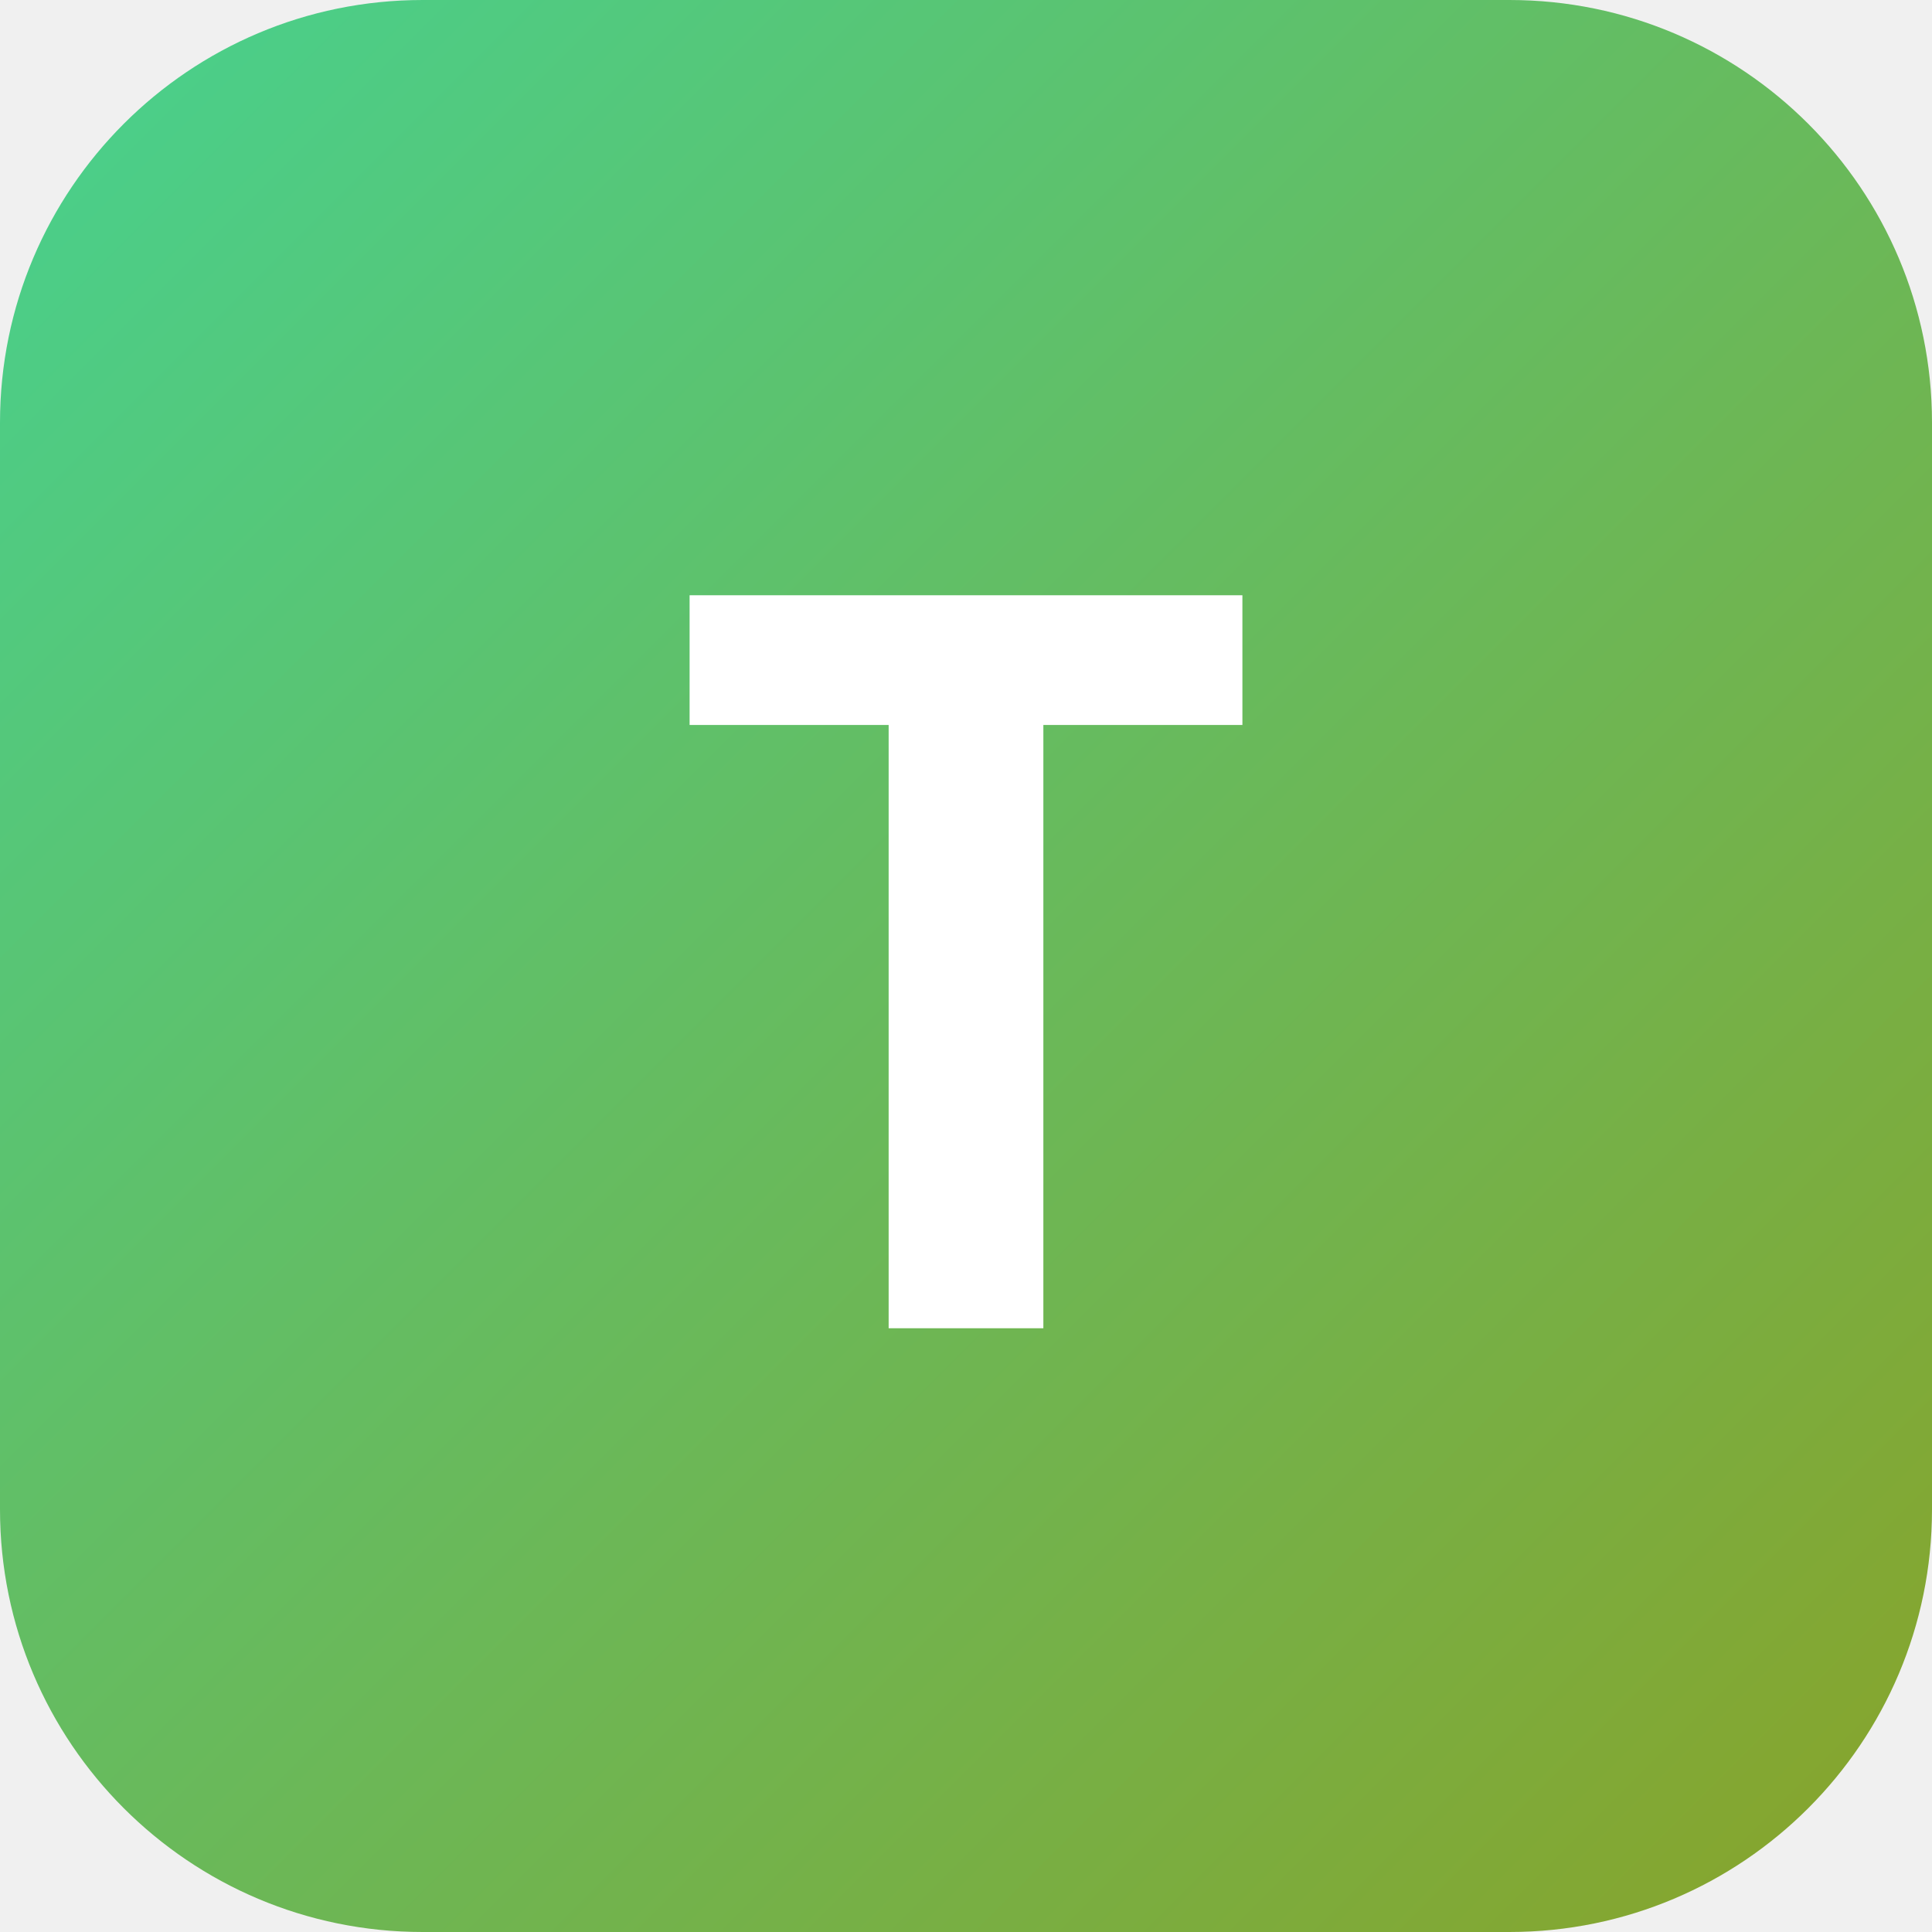
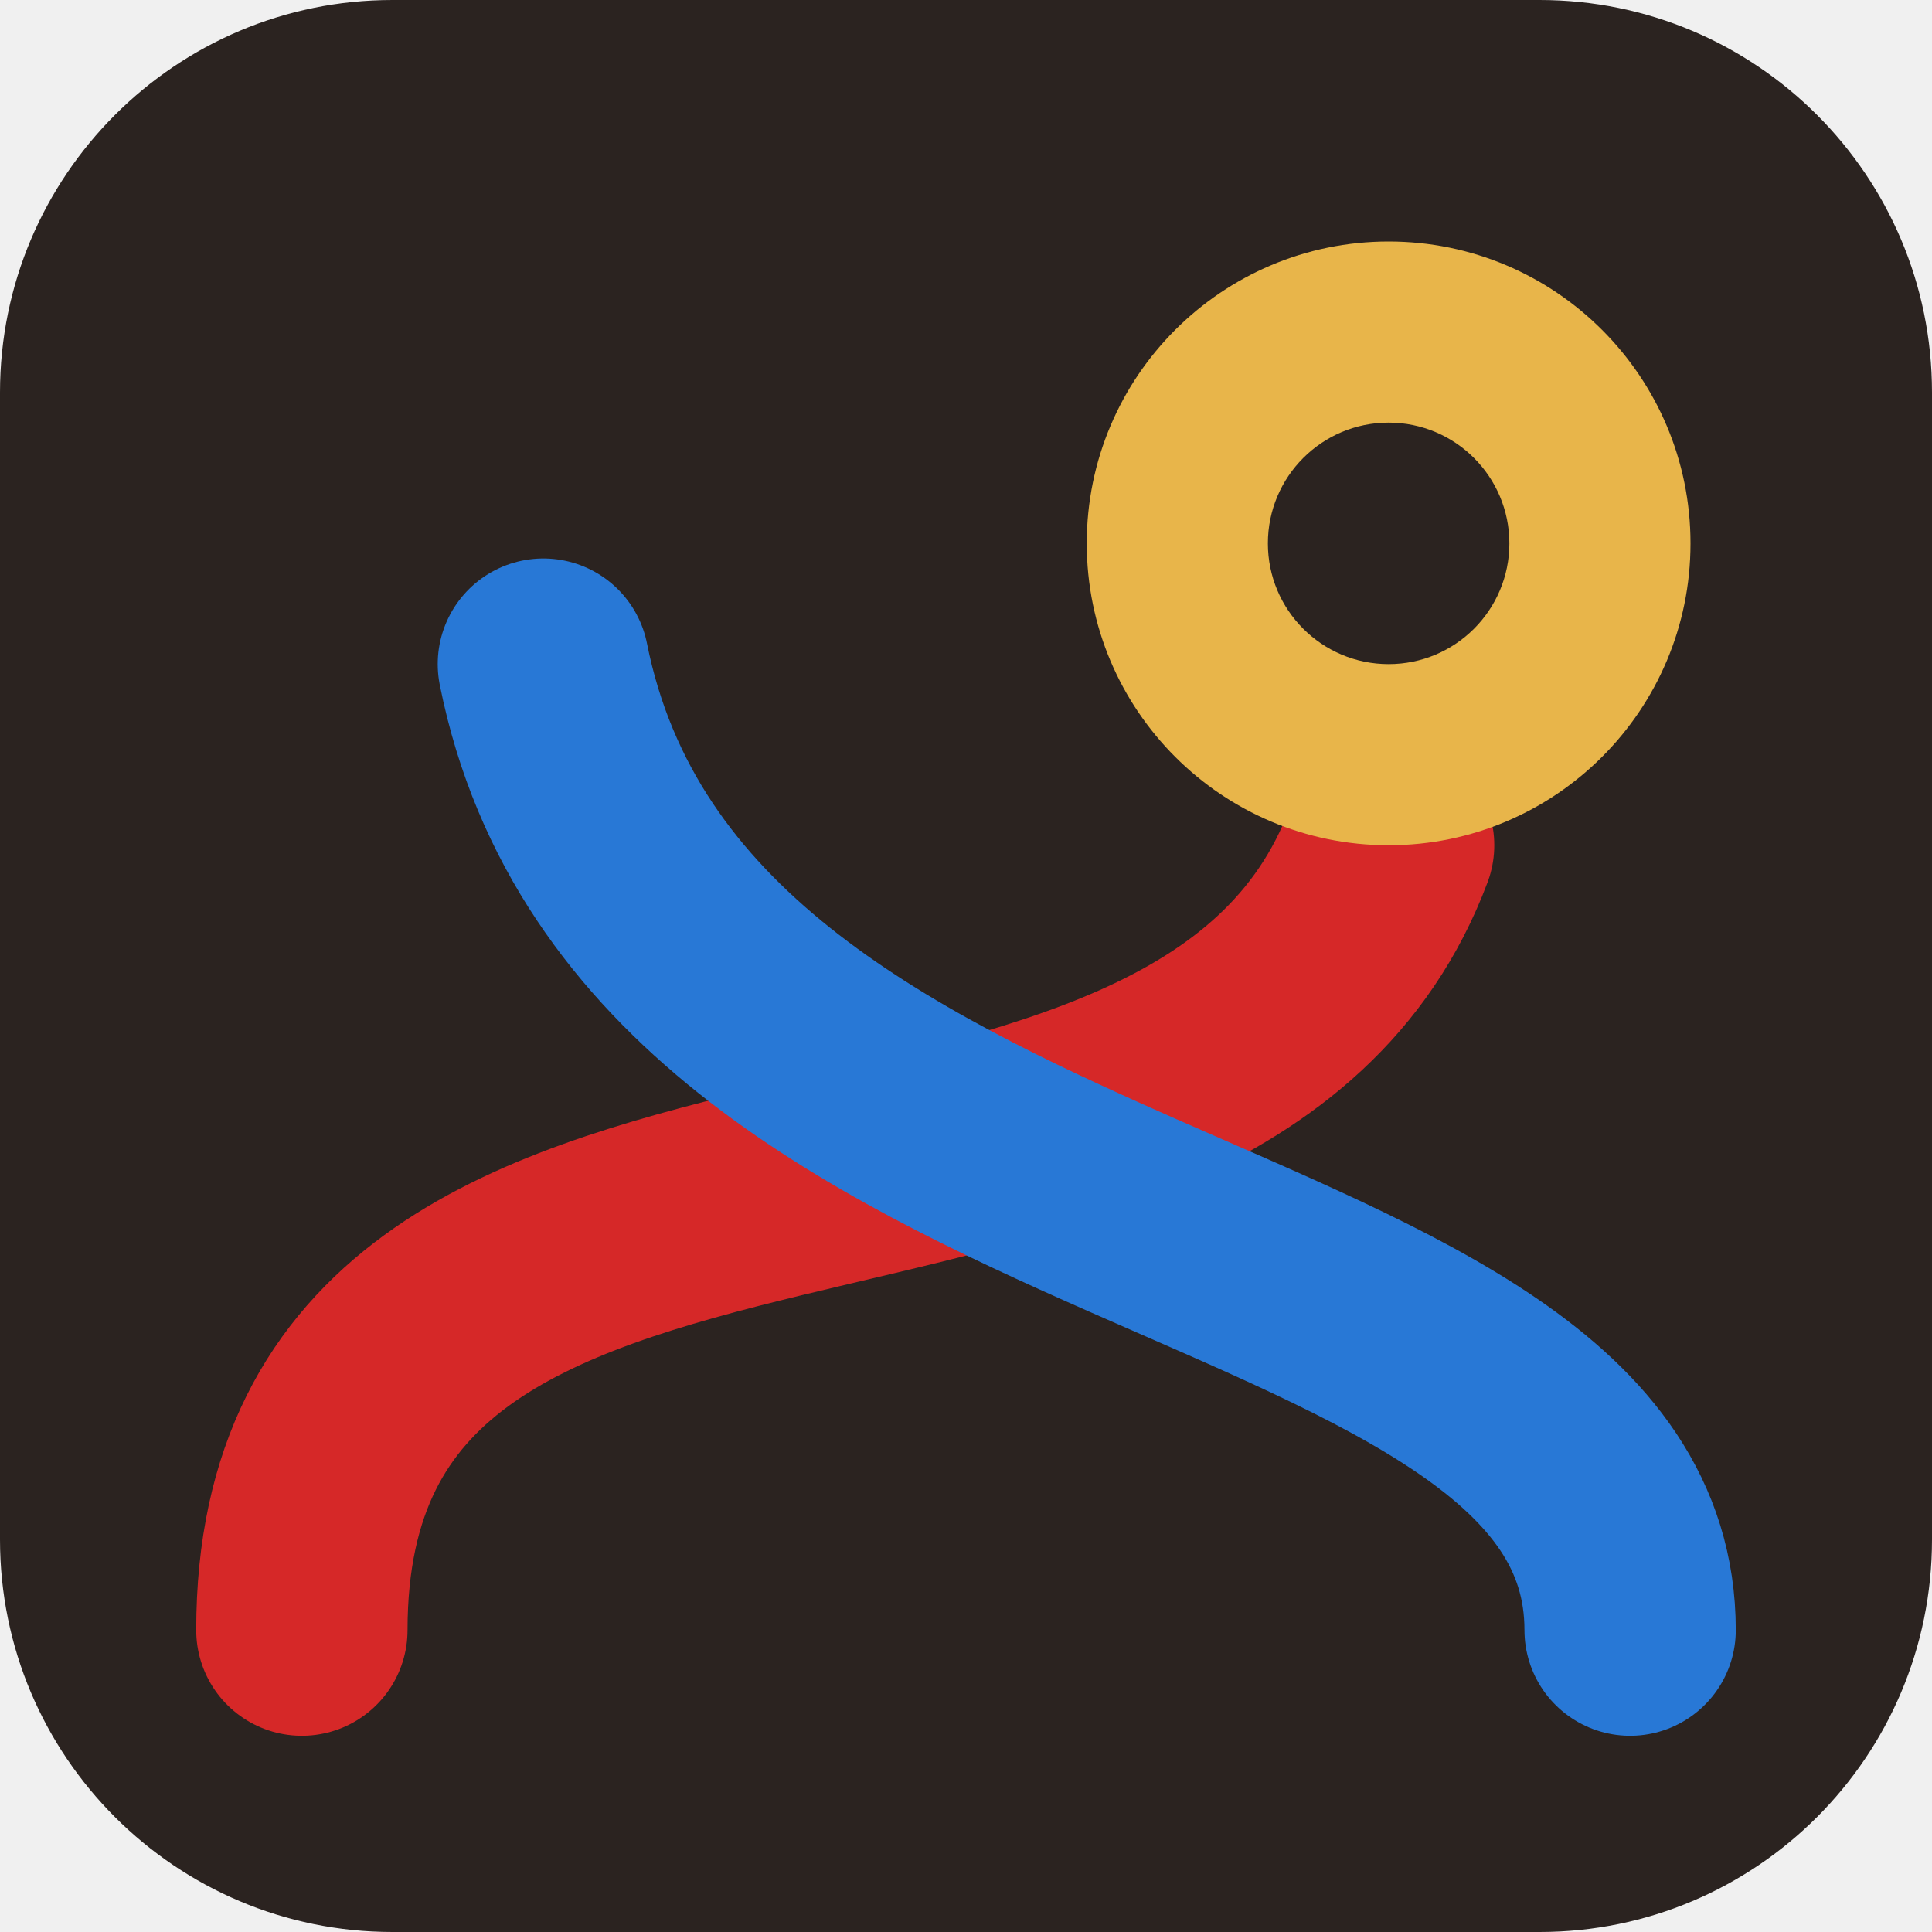
<svg xmlns="http://www.w3.org/2000/svg" viewBox="0 0 64 64">
-   <defs>
-     <linearGradient id="g" x1="0" y1="0" x2="1" y2="1">
-       <stop offset="0" stop-color="hsl(151 60% 55%)" />
-       <stop offset="1" stop-color="hsl(73 60% 40%)" />
-     </linearGradient>
-   </defs>
-   <rect width="64" height="64" rx="14" fill="url(#g)" />
-   <text x="32" y="44" font-size="34" text-anchor="middle" fill="#ffffff" font-family="Verdana,sans-serif" font-weight="bold">T</text>
+   <rect width="64" height="64" rx="13" fill="#2b2320" />
+   <path d="M10 54 C 10 34, 40 44, 46 28" fill="none" stroke="#d62828" stroke-width="7" stroke-linecap="round" />
+   <path d="M54 54 C 54 40, 22 42, 18 22" fill="none" stroke="#2878d6" stroke-width="7" stroke-linecap="round" />
+   <circle cx="46" cy="18" r="10" fill="#e8b54a" />
+   <circle cx="46" cy="18" r="4" fill="#2b2320" />
</svg>
